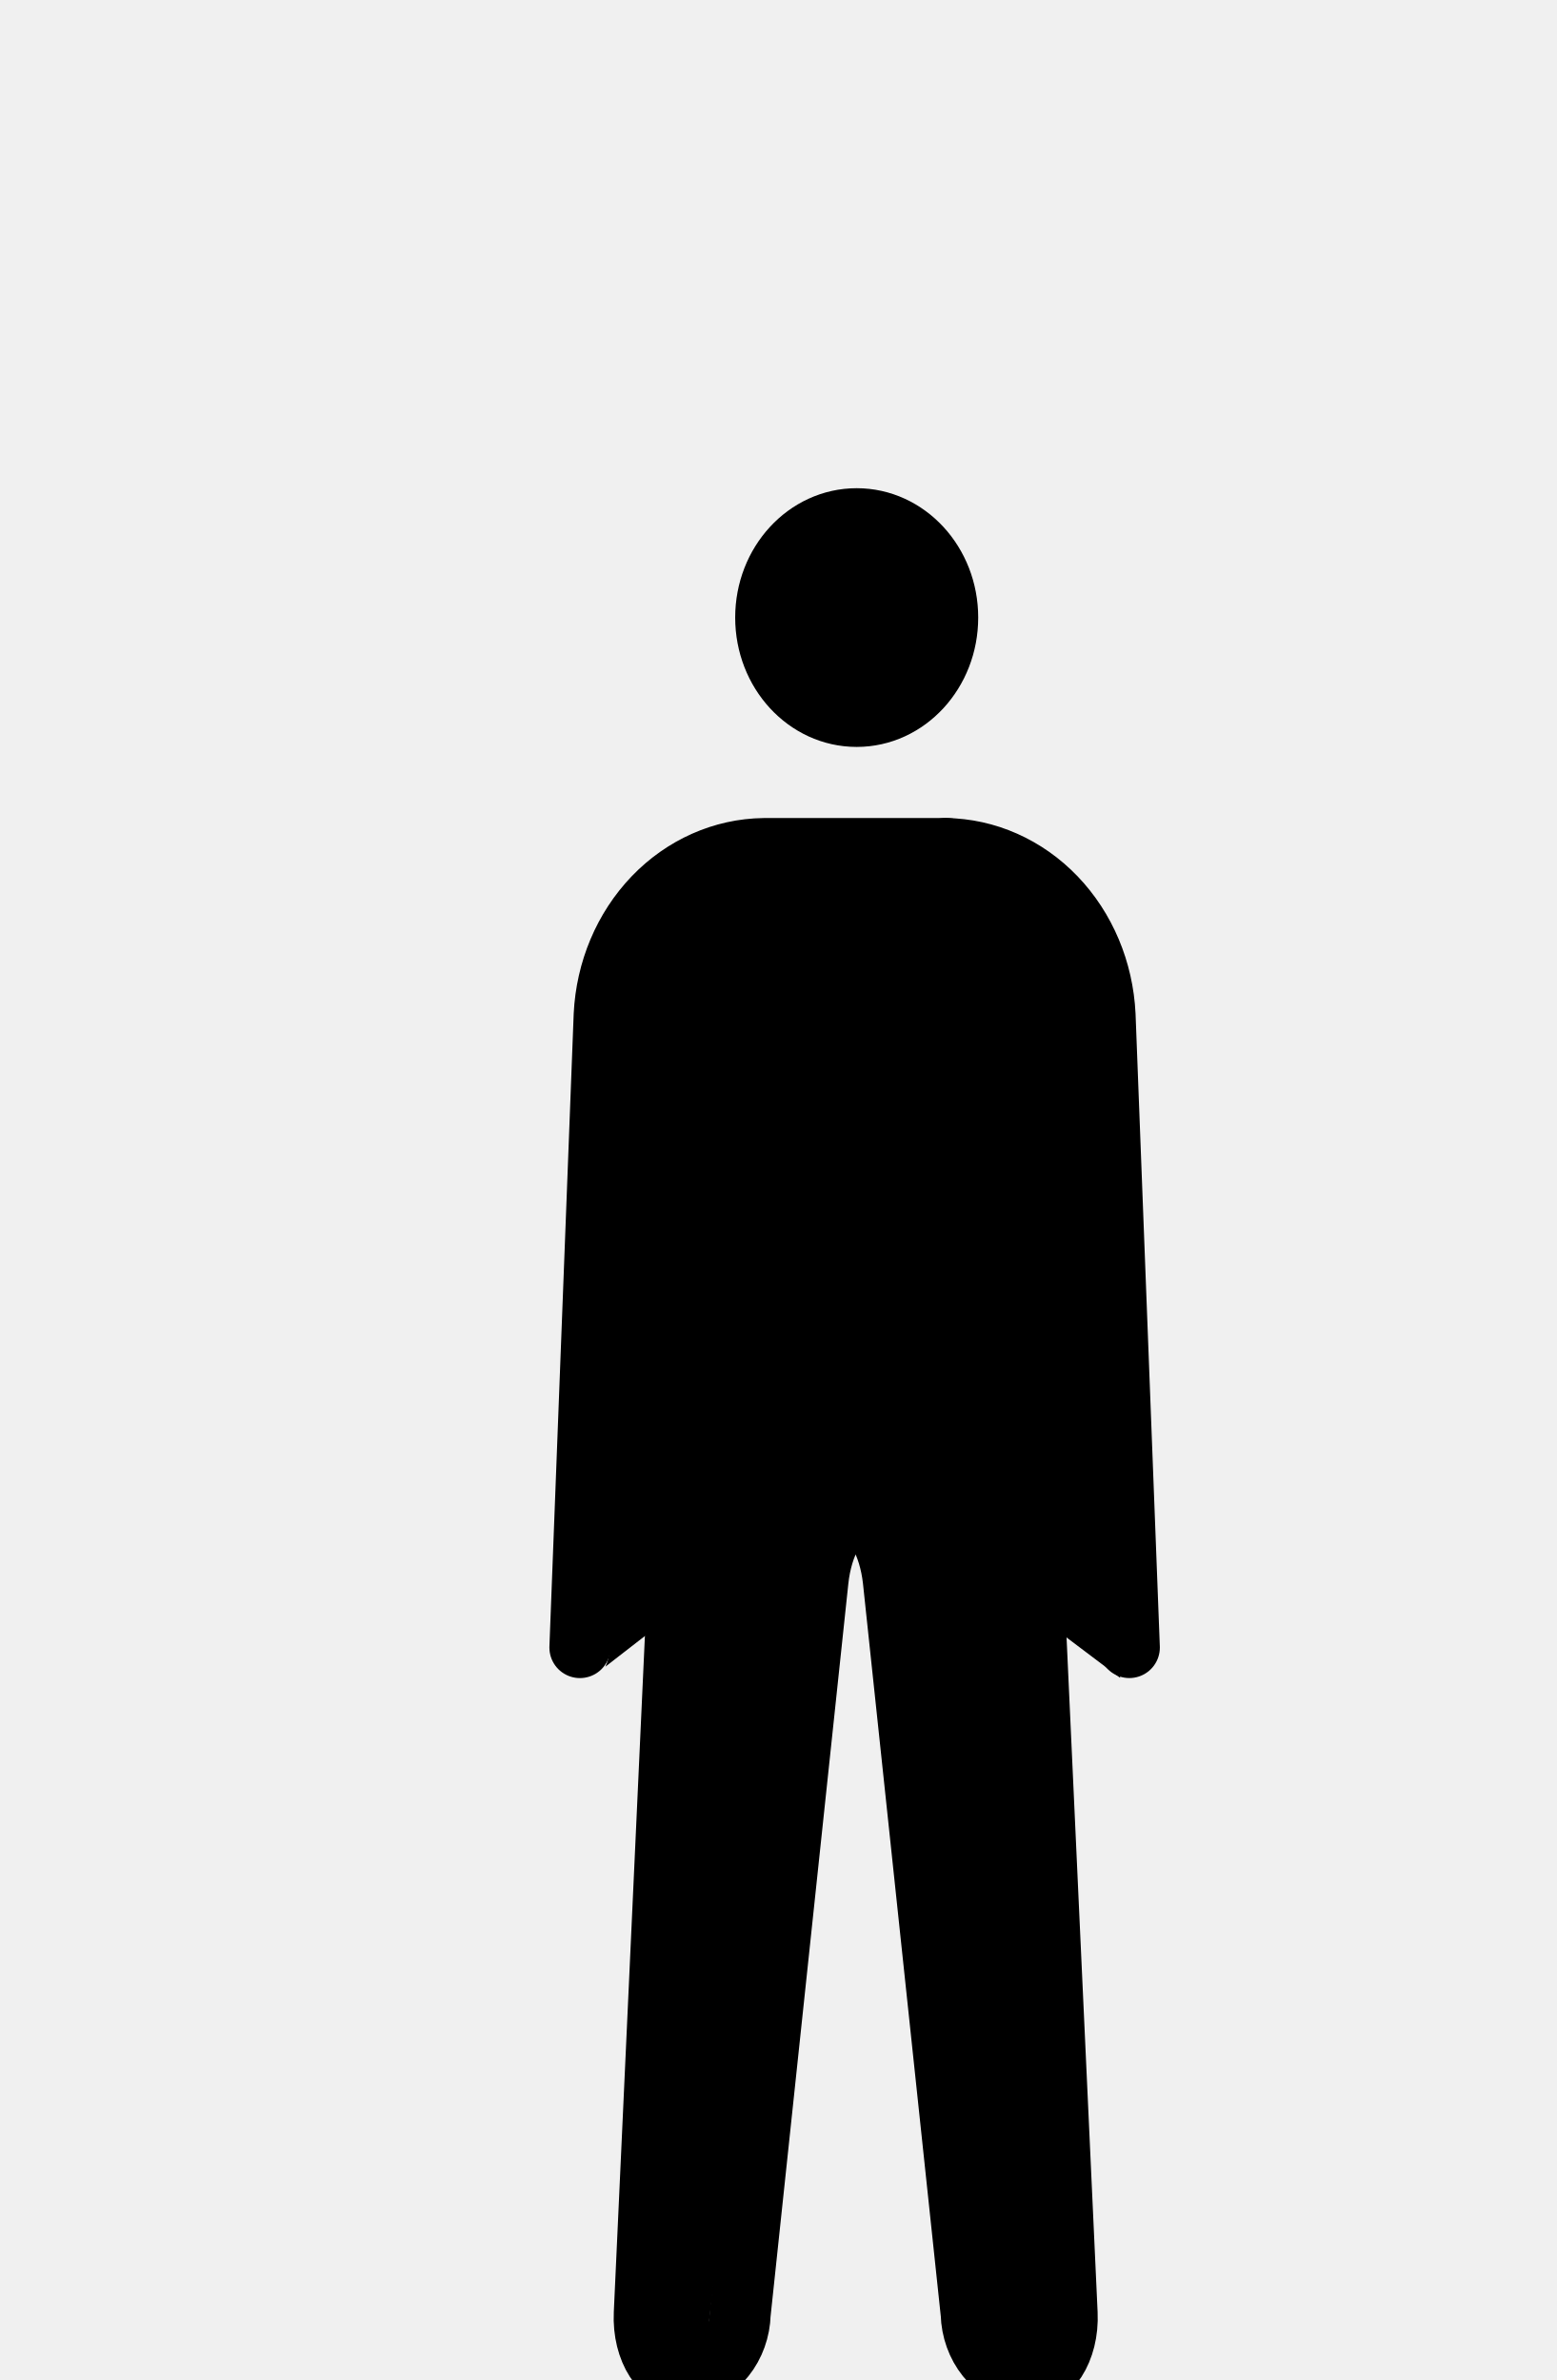
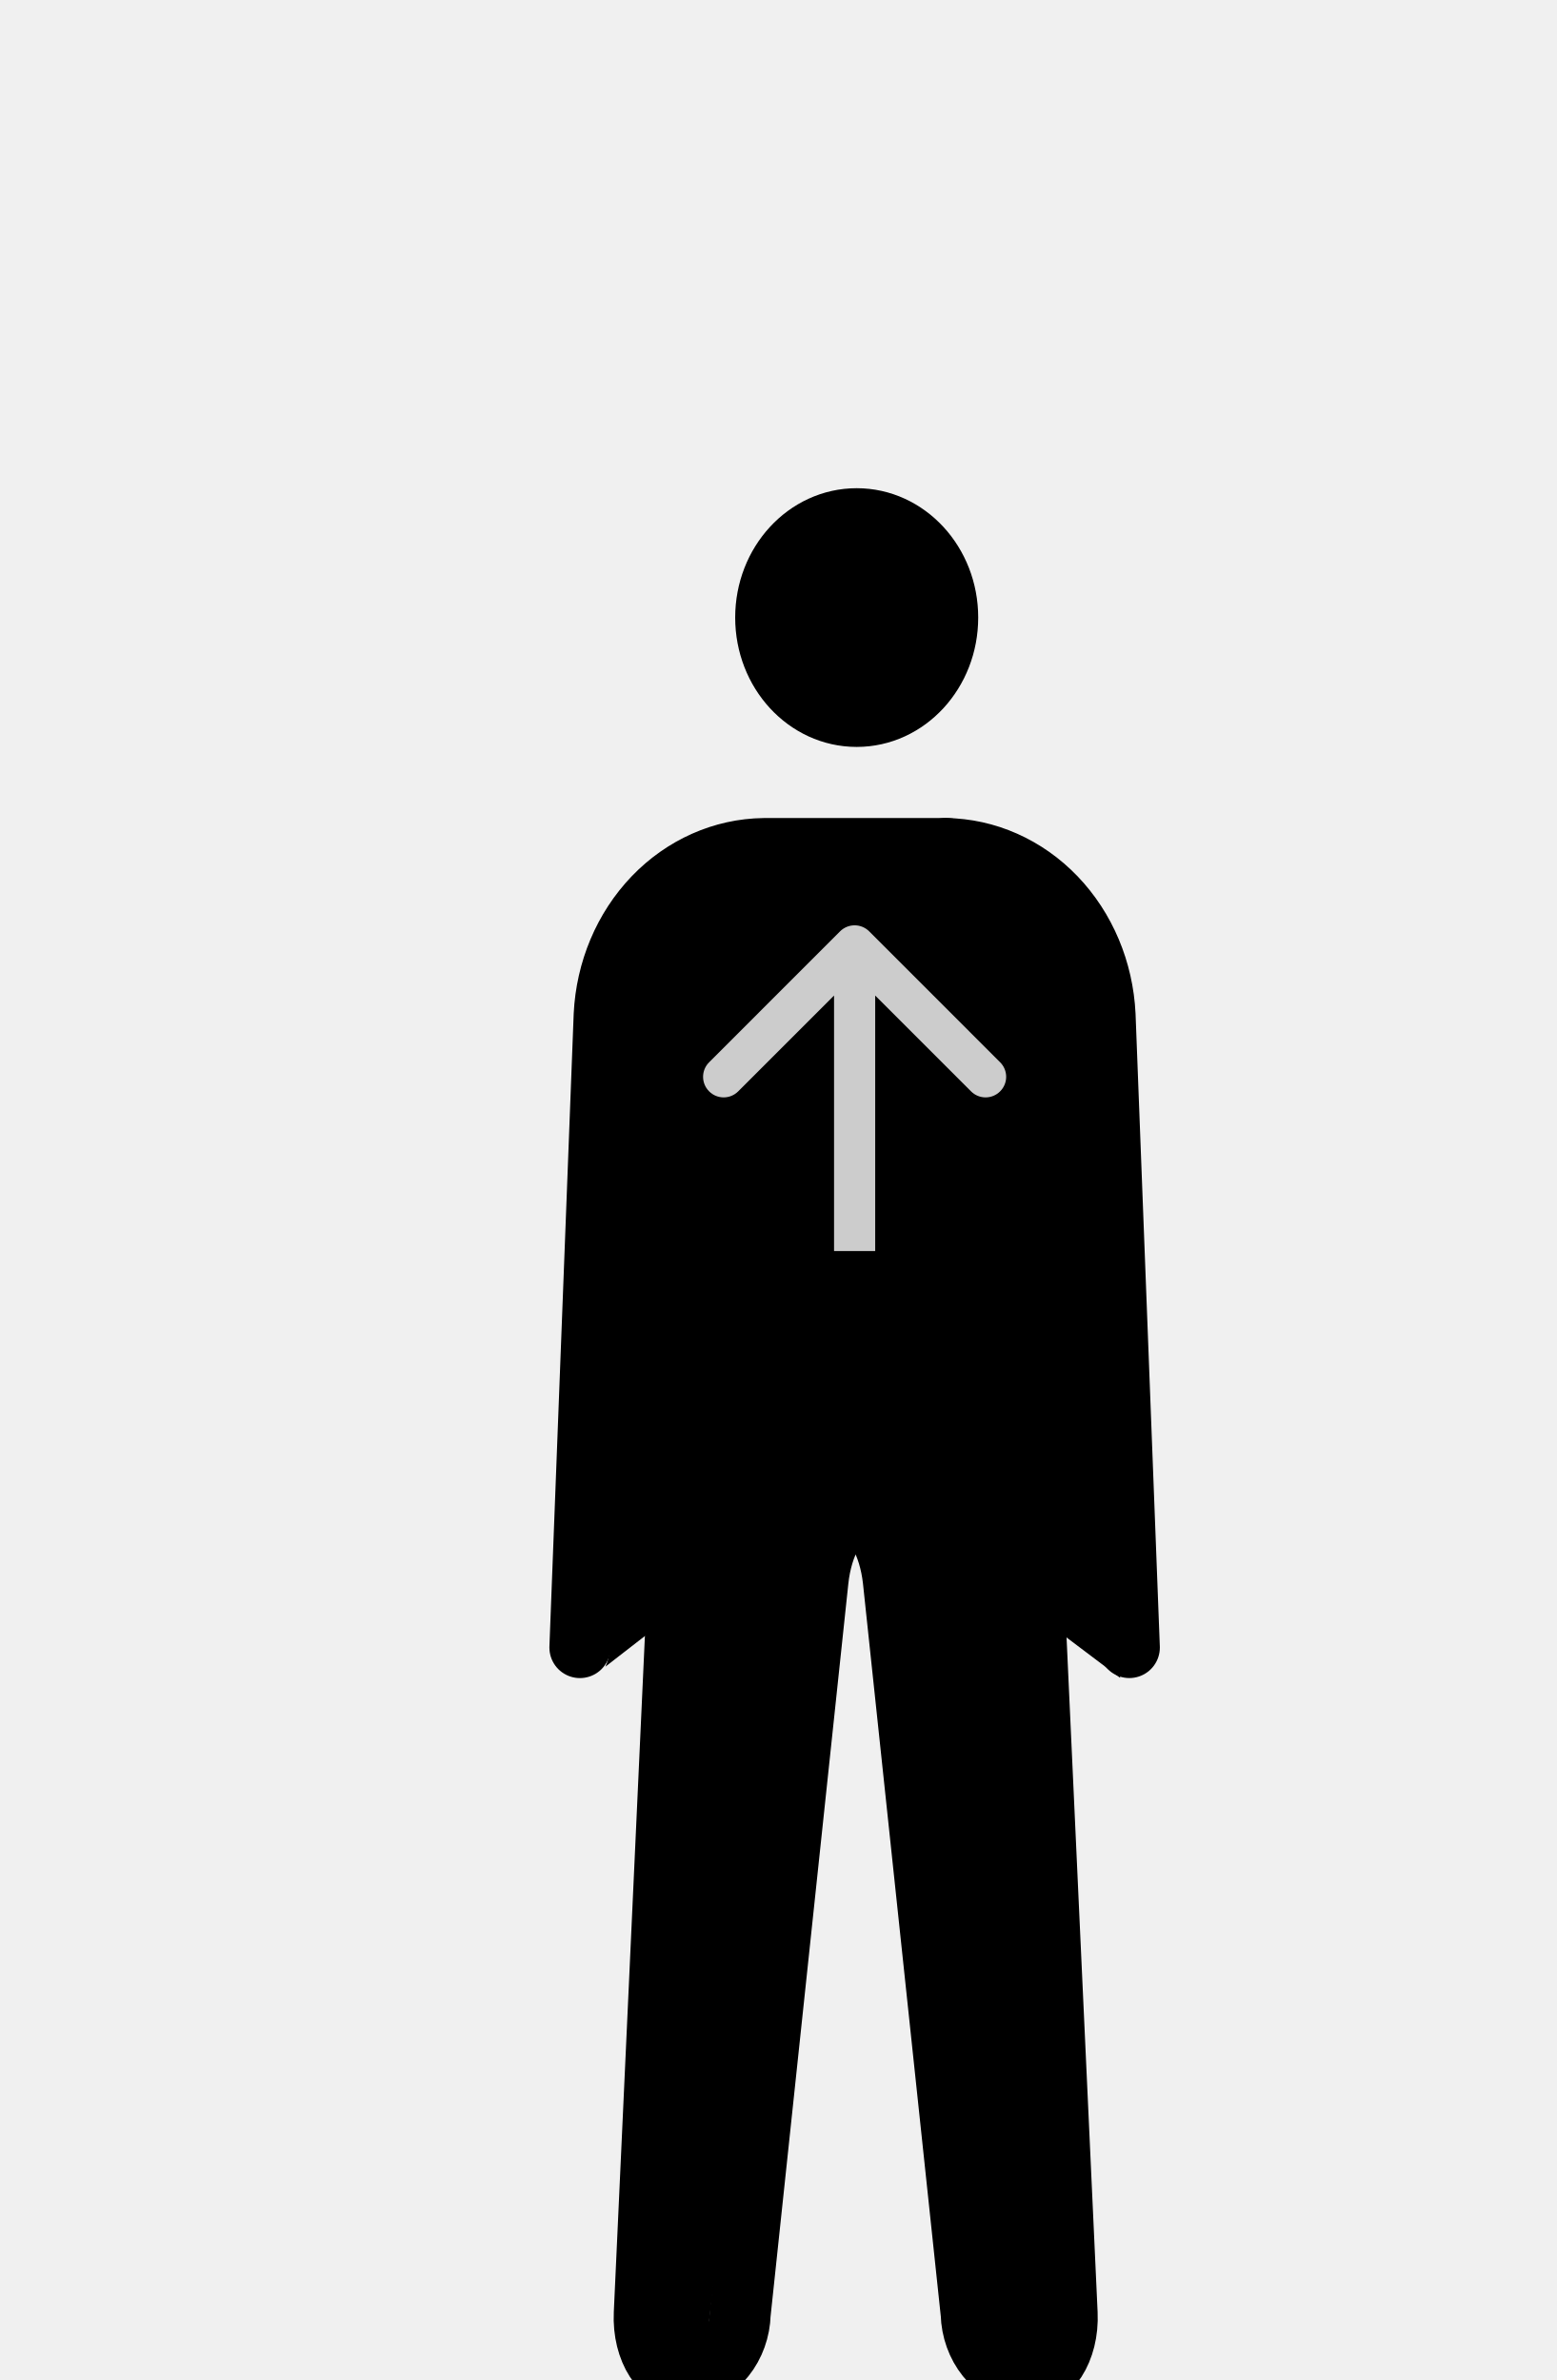
<svg xmlns="http://www.w3.org/2000/svg" width="51" height="78" viewBox="0 0 51 78" fill="none">
  <g clip-path="url(#clip0_230_148)">
    <path d="M35.226 32.936C35.183 31.741 34.721 30.609 33.936 29.771C33.15 28.934 32.1 28.453 31 28.429H24.975C23.875 28.453 22.824 28.934 22.039 29.771C21.253 30.609 20.792 31.741 20.749 32.936L19.954 54.147C19.948 54.313 19.906 54.476 19.833 54.623L22.778 52.338L22.061 76.487C22.028 76.83 22.118 77.174 22.312 77.447C22.35 77.499 22.404 77.535 22.465 77.545C22.68 77.545 23.124 77.079 23.203 76.317L26.114 51.764C26.198 51.313 26.334 50.876 26.518 50.462L27.245 49.584H28.877L29.865 50.264C30.045 50.732 30.164 51.224 30.218 51.728L32.771 76.314C32.85 77.076 33.295 77.542 33.51 77.542C33.57 77.531 33.625 77.496 33.662 77.444C33.855 77.173 34.154 76.805 34.121 76.462L33.184 52.338L36.699 54.989" fill="black" />
    <path d="M28.067 23.479C29.714 23.479 31.049 22.029 31.049 20.239C31.049 18.45 29.714 17 28.067 17C26.421 17 25.086 18.45 25.086 20.239C25.086 22.029 26.421 23.479 28.067 23.479Z" fill="black" />
    <path d="M28.068 23.479C29.714 23.479 31.049 22.029 31.049 20.239C31.049 18.45 29.714 17 28.068 17C26.421 17 25.087 18.45 25.087 20.239C25.087 22.029 26.421 23.479 28.068 23.479Z" stroke="black" stroke-width="2" stroke-miterlimit="10" />
    <path d="M33.054 34.357L34.962 75.818C35.017 77.018 34.384 78 33.556 78C33.08 77.913 32.647 77.649 32.331 77.253C32.014 76.858 31.834 76.355 31.82 75.831L29.268 51.794C29.138 50.601 28.586 49.625 28.034 49.625C27.481 49.625 26.926 50.601 26.8 51.793L24.25 75.831C24.236 76.355 24.056 76.857 23.739 77.252C23.423 77.648 22.99 77.912 22.514 77.999C21.686 77.999 21.053 77.017 21.109 75.817L23.016 34.356" stroke="black" stroke-width="2" stroke-linecap="round" stroke-linejoin="round" />
    <path d="M19 53.996L19.795 33.266C19.865 31.804 20.445 30.427 21.416 29.413C22.388 28.4 23.678 27.827 25.024 27.81H31.049" stroke="black" stroke-width="2" stroke-linecap="round" stroke-linejoin="round" />
    <path d="M30.976 27.809C32.322 27.826 33.612 28.399 34.584 29.412C35.555 30.426 36.135 31.803 36.205 33.265L37 53.995" stroke="black" stroke-width="2" stroke-linecap="round" stroke-linejoin="round" />
+     <path d="M28.477 30.523C28.213 30.26 27.787 30.26 27.523 30.523L23.233 34.814C22.969 35.077 22.969 35.504 23.233 35.767C23.496 36.031 23.923 36.031 24.186 35.767L28 31.953L31.814 35.767C32.077 36.031 32.504 36.031 32.767 35.767C33.031 35.504 33.031 35.077 32.767 34.814L28.477 30.523ZM28.674 41L28.674 31L27.326 31L27.326 41L28.674 41Z" fill="white" fill-opacity="0.8" />
  </g>
  <defs>
    <clipPath id="clip0_230_148">
      <rect width="51" height="78" fill="white" />
    </clipPath>
  </defs>
</svg>
